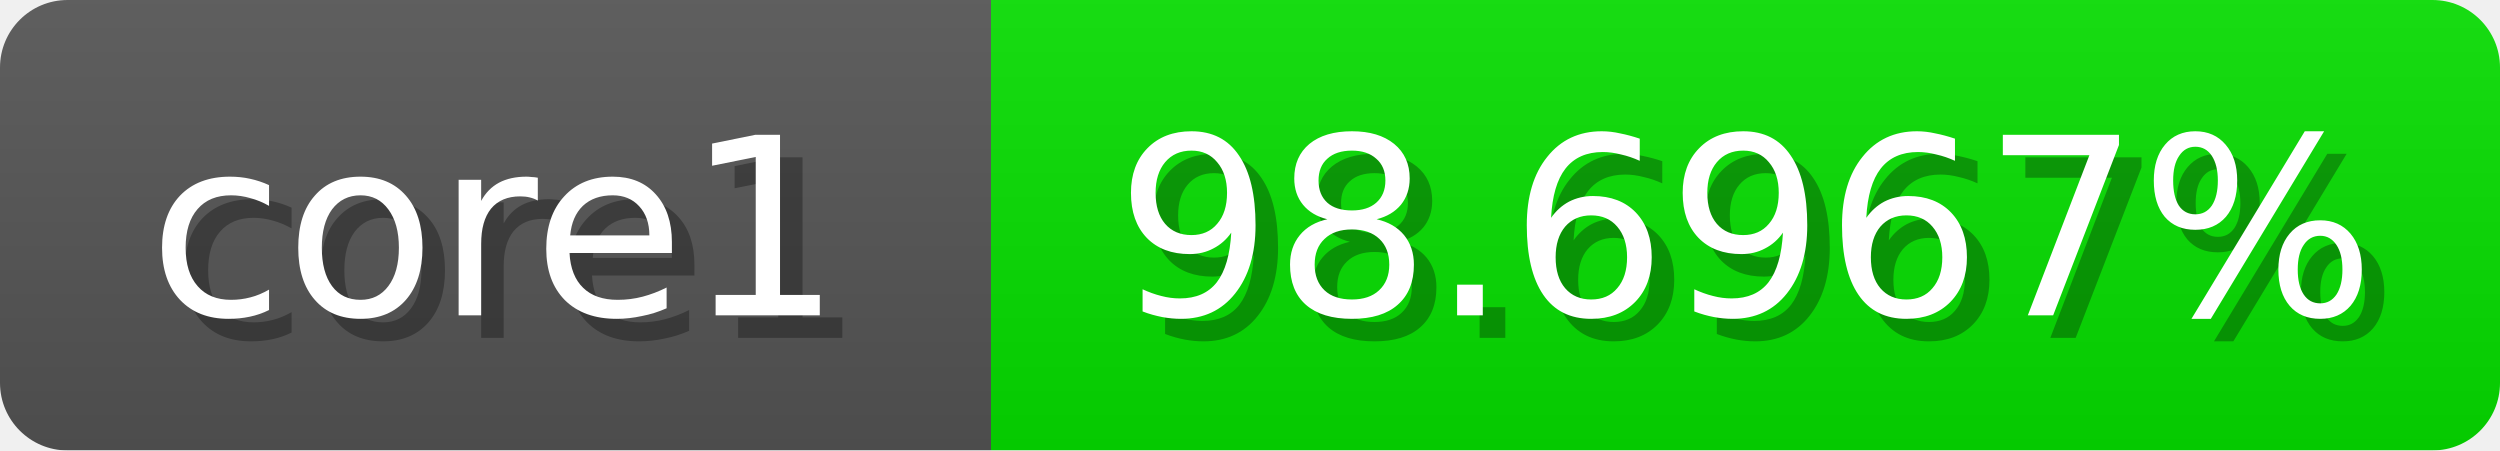
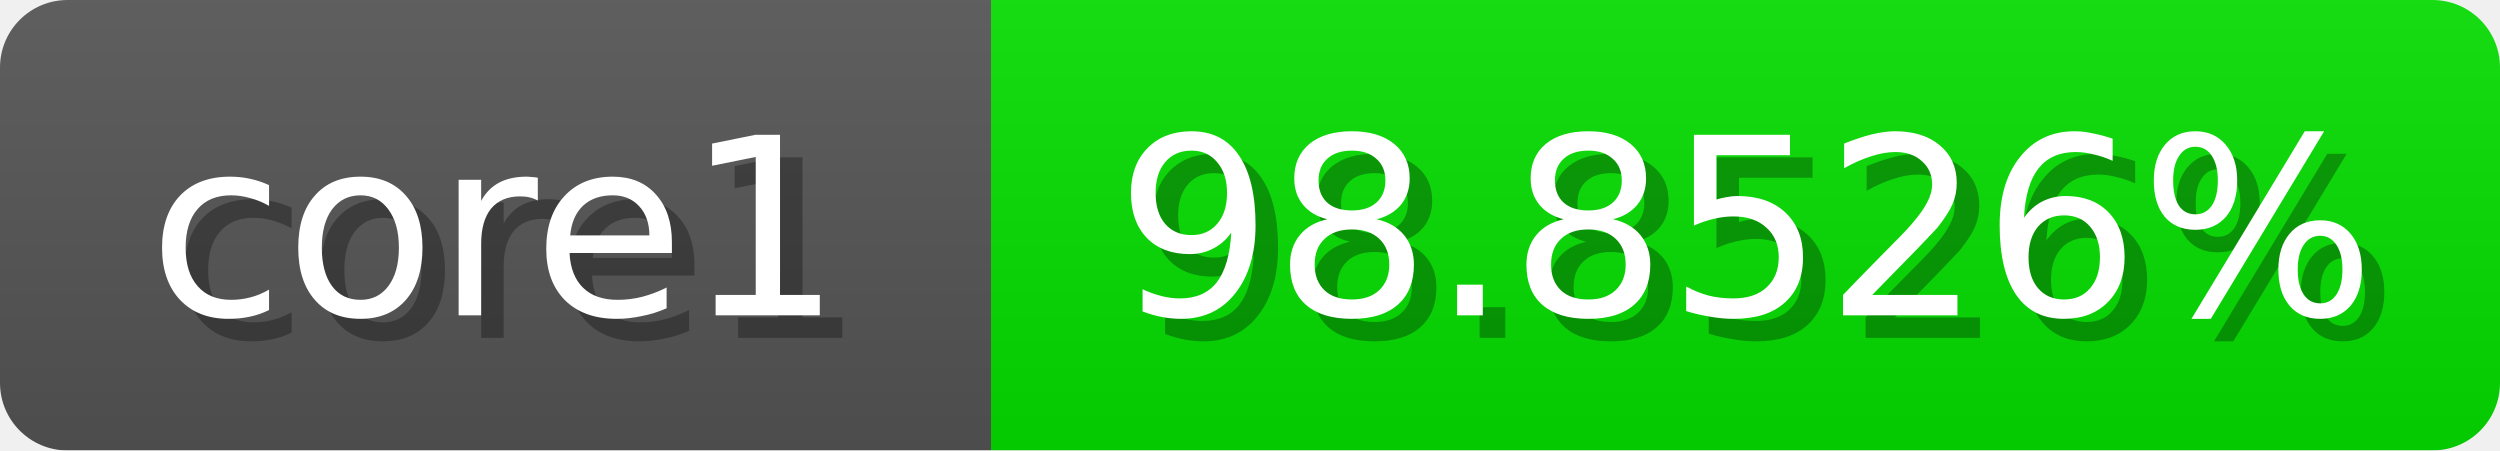
<svg xmlns="http://www.w3.org/2000/svg" width="111" height="20">
  <linearGradient id="b" x2="0" y2="100%">
    <stop offset="0" stop-color="#bbb" stop-opacity=".1" />
    <stop offset="1" stop-opacity=".1" />
  </linearGradient>
  <mask id="anybadge_1">
    <rect width="111" height="20" rx="3" fill="#fff" />
  </mask>
  <g mask="url(#anybadge_1)">
    <path fill="#555" d="M0 0h44v20H0z" />
-     <path fill="#06e000" d="M44 0h67v20H44z" />
+     <path fill="#05e000" d="M44 0h67v20H44z" />
    <path fill="url(#b)" d="M0 0h111v20H0z" />
  </g>
  <g fill="#fff" text-anchor="middle" font-family="DejaVu Sans,Verdana,Geneva,sans-serif" font-size="11">
    <text x="23.0" y="15" fill="#010101" fill-opacity=".3">core1</text>
    <text x="22.0" y="14">core1</text>
  </g>
  <g fill="#fff" text-anchor="middle" font-family="DejaVu Sans,Verdana,Geneva,sans-serif" font-size="11">
-     <text x="78.5" y="15" fill="#010101" fill-opacity=".3">98.6967%</text>
-     <text x="77.5" y="14">98.6967%</text>
+     <text x="78.5" y="15" fill="#010101" fill-opacity=".3">98.8526%</text>
+     <text x="77.5" y="14">98.8526%</text>
  </g>
</svg>
